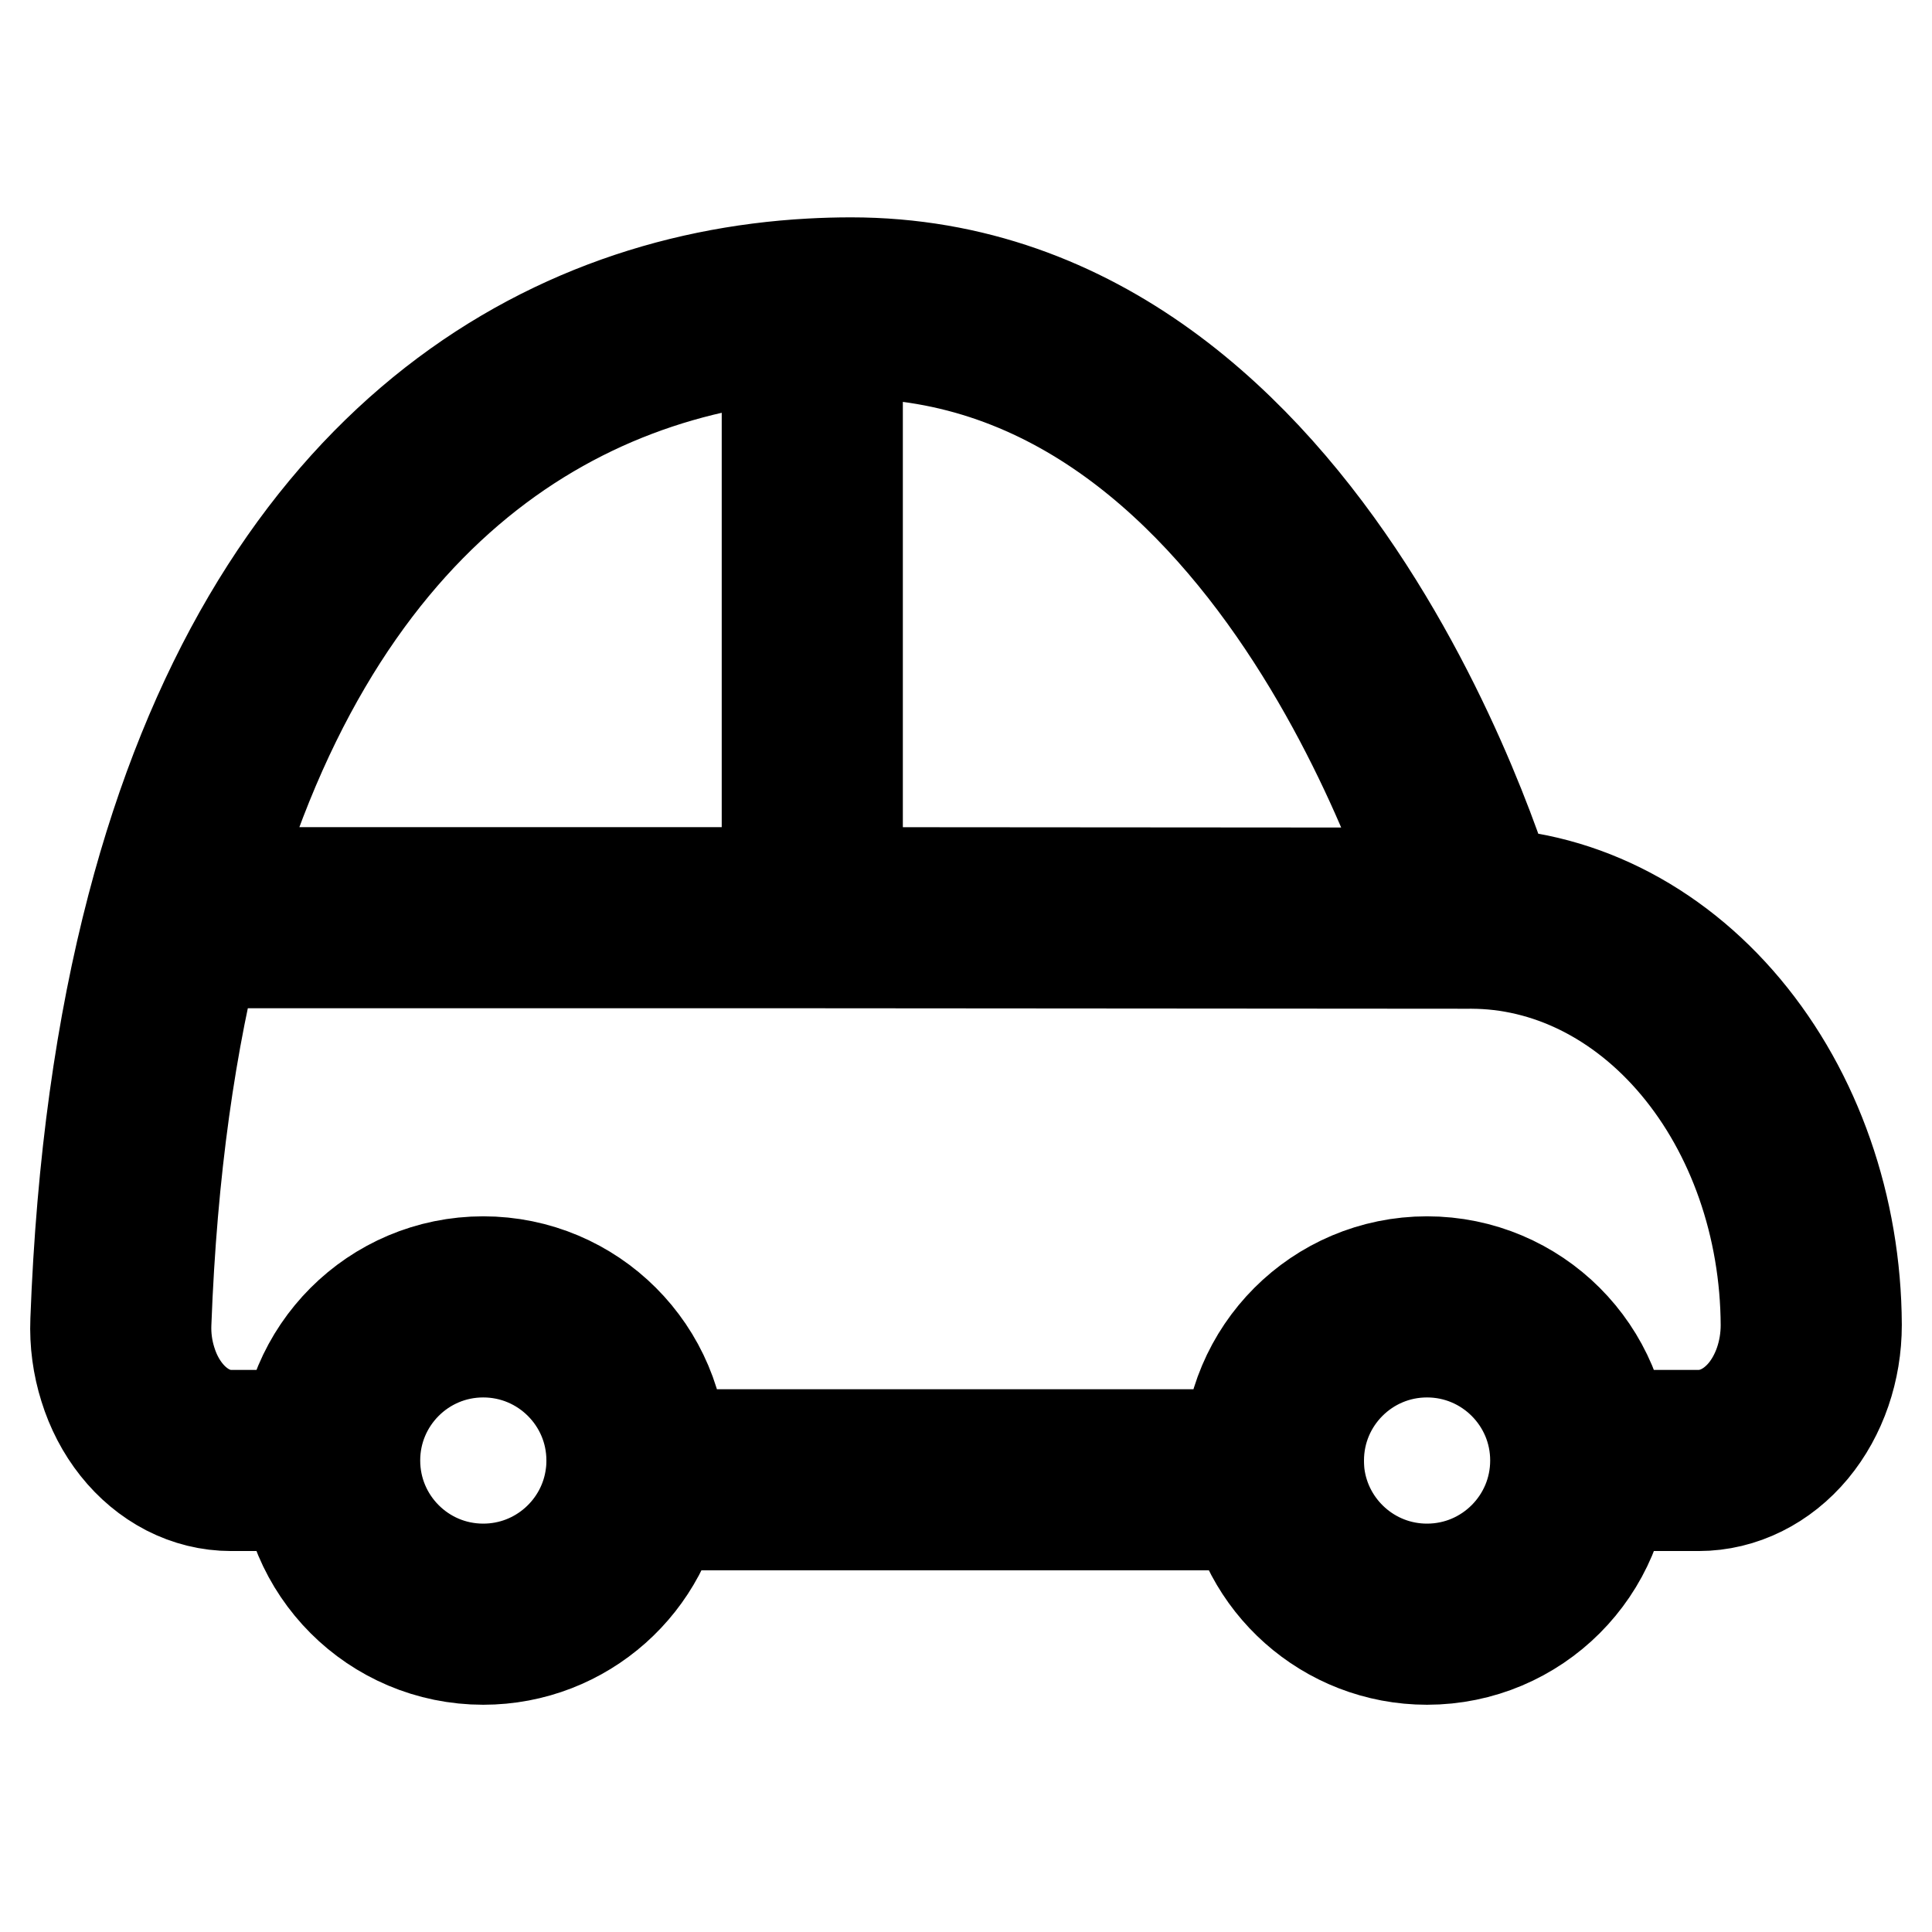
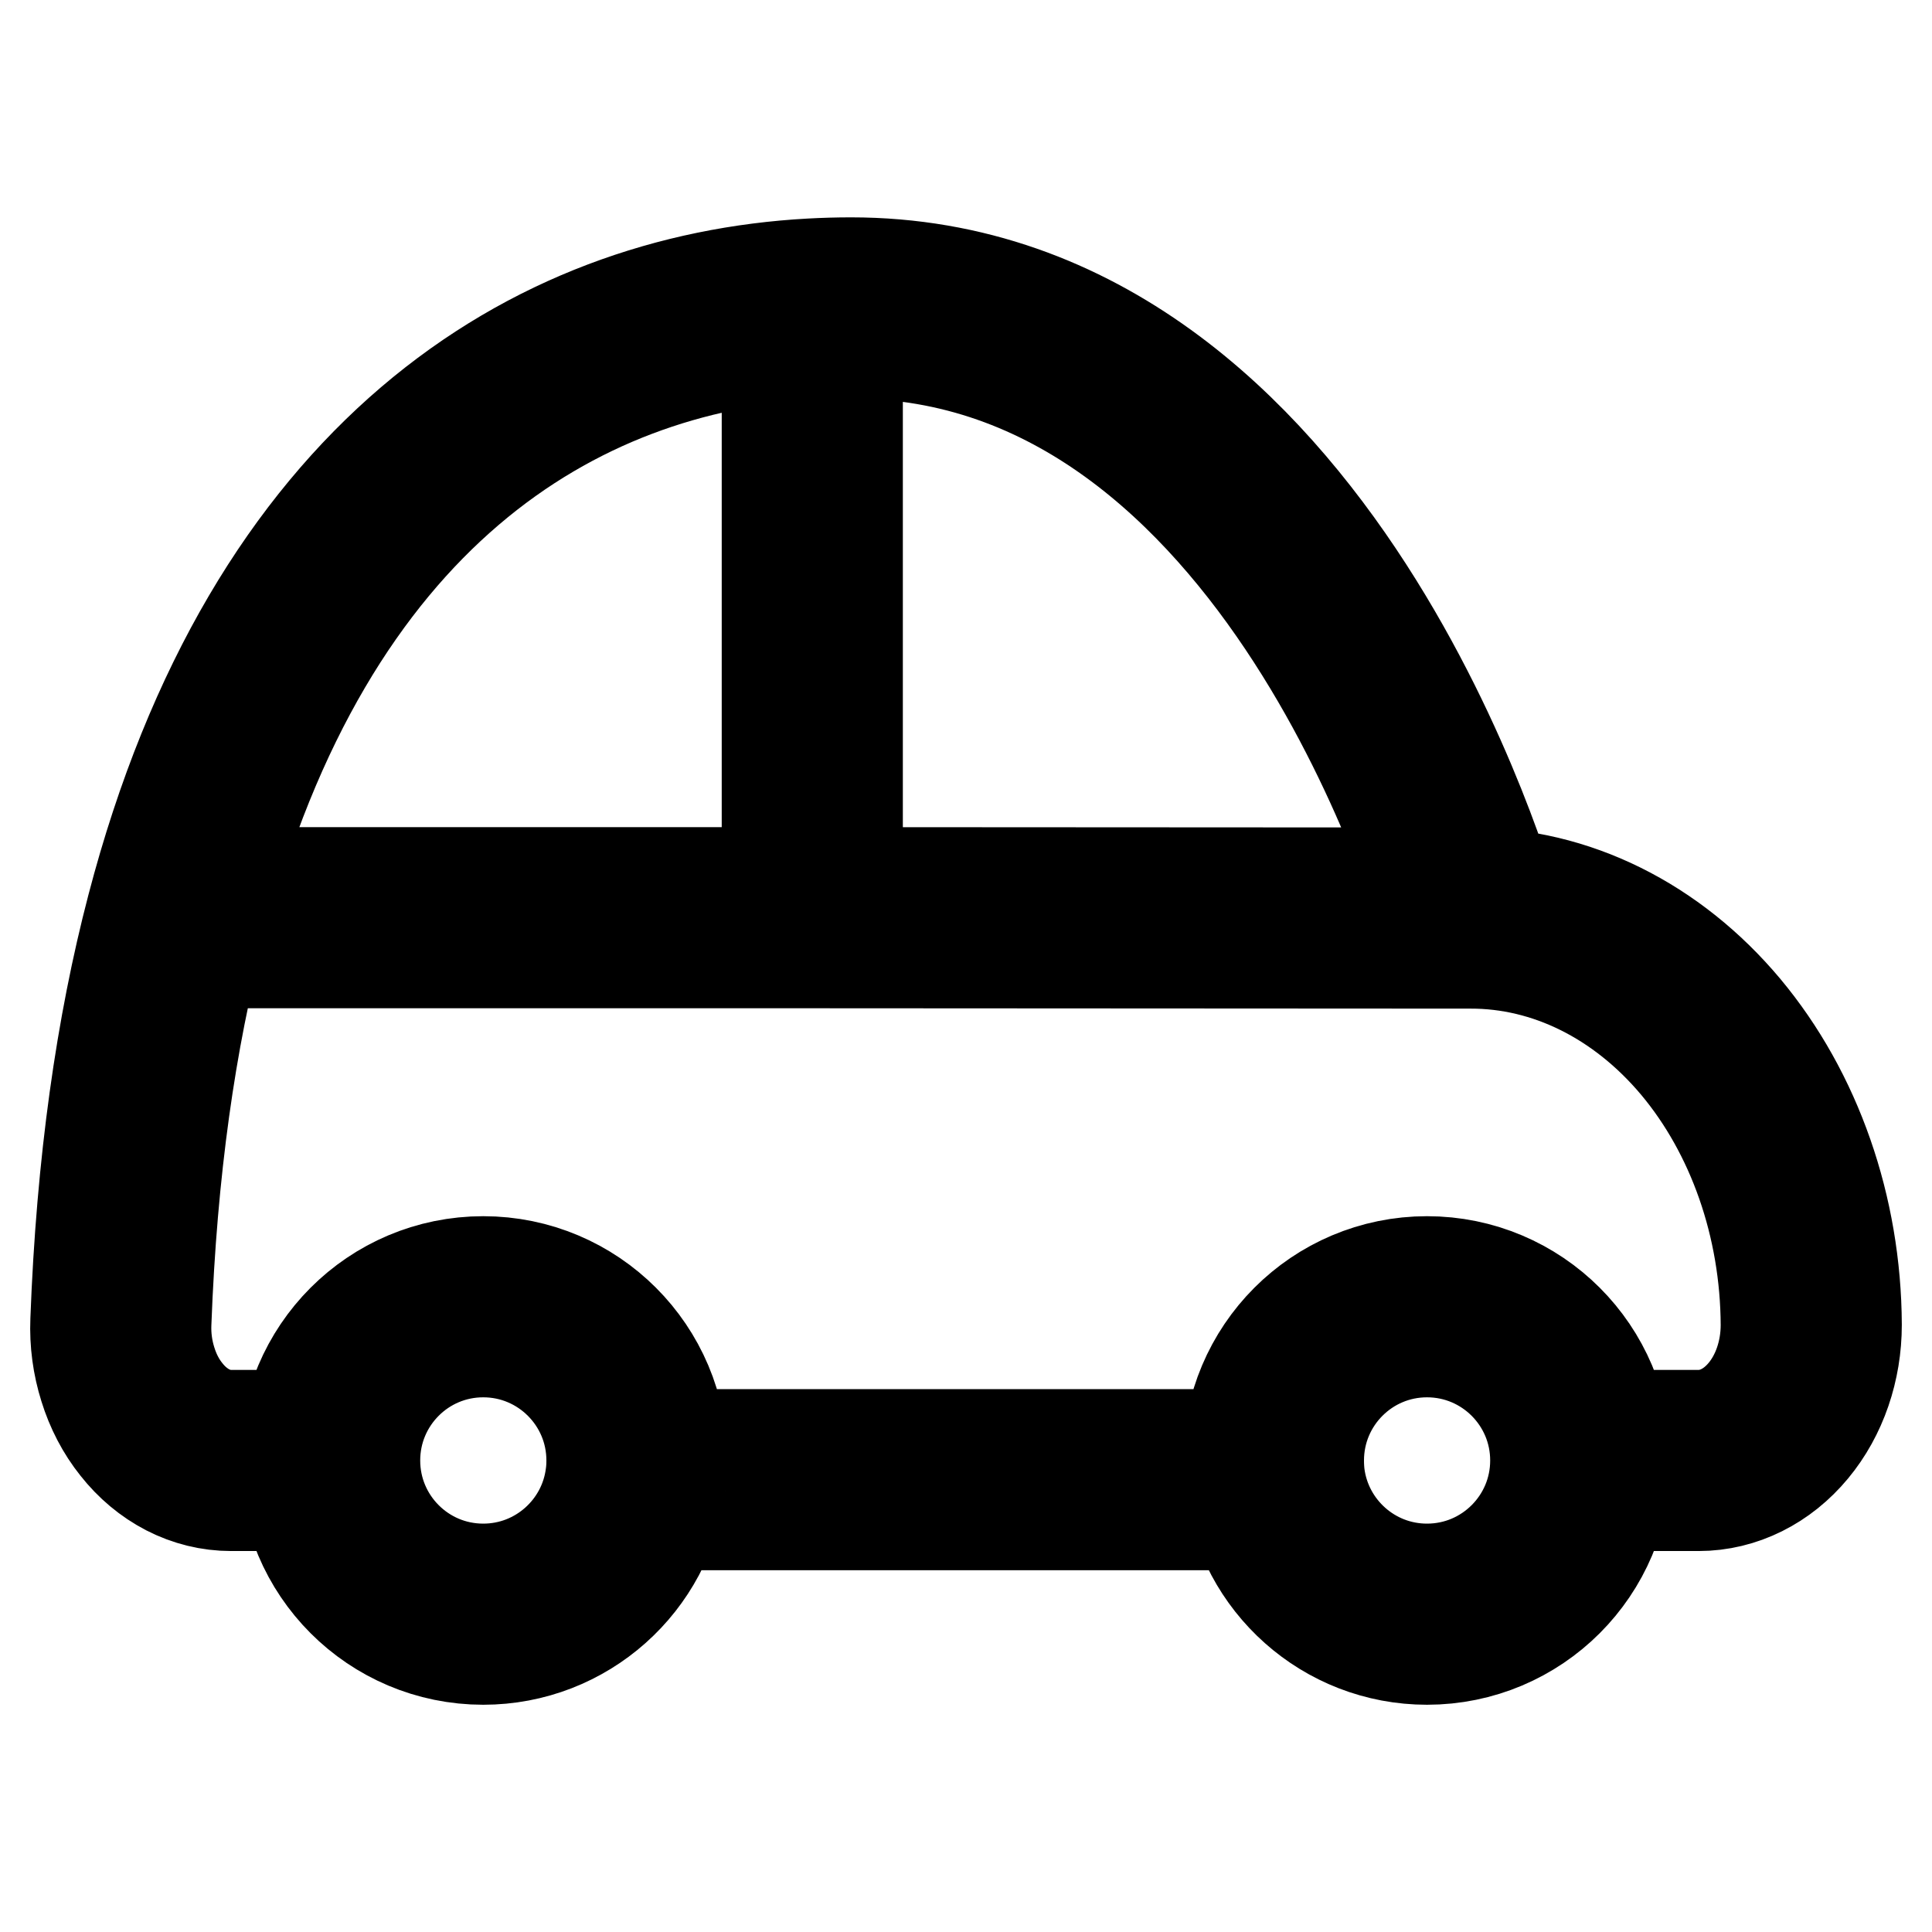
<svg xmlns="http://www.w3.org/2000/svg" width="16" height="16" viewBox="0 0 16 16" fill="none">
-   <path d="M12.18 7.604C12.925 7.603 13.639 7.956 14.168 8.588C14.696 9.219 14.996 10.076 15 10.973C15 11.27 14.902 11.556 14.727 11.767C14.552 11.977 14.314 12.095 14.067 12.095C13.741 12.095 13.416 12.095 13.091 12.095M12.18 7.604C12.18 7.604 10.78 2.55 7.047 2.55C6.941 2.55 6.834 2.553 6.727 2.559M12.18 7.604L6.727 7.6M2.73 12.095C2.73 12.798 3.299 13.368 4.002 13.368C4.651 13.368 5.187 12.882 5.265 12.255M2.73 12.095C2.73 11.393 3.299 10.823 4.002 10.823C4.705 10.823 5.275 11.393 5.275 12.095C5.275 12.149 5.272 12.203 5.265 12.255M2.73 12.095L1.914 12.095C1.79 12.095 1.668 12.065 1.555 12.007C1.441 11.948 1.339 11.863 1.254 11.756C1.168 11.648 1.102 11.521 1.059 11.382C1.015 11.243 0.995 11.095 1.001 10.947C1.049 9.66 1.209 8.551 1.458 7.6M13.091 12.095C13.091 12.798 12.521 13.368 11.818 13.368C11.169 13.368 10.634 12.882 10.555 12.255M13.091 12.095C13.091 11.393 12.521 10.823 11.818 10.823C11.115 10.823 10.546 11.393 10.546 12.095C10.546 12.149 10.549 12.203 10.555 12.255M6.727 2.559V7.6M6.727 2.559C4.589 2.677 2.396 4.01 1.458 7.6M6.727 7.6H1.458M5.265 12.255H10.555" stroke="black" stroke-width="1.5" stroke-linecap="round" stroke-linejoin="round" />
+   <path d="M12.18 7.603C12.925 7.602 13.639 7.956 14.168 8.587C14.696 9.219 14.996 10.076 15 10.972C15 11.27 14.902 11.556 14.727 11.766C14.552 11.977 14.314 12.095 14.067 12.095C13.741 12.095 13.416 12.095 13.091 12.095M12.18 7.603C12.18 7.603 10.78 2.55 7.047 2.55C6.941 2.55 6.834 2.553 6.727 2.559M12.18 7.603L6.727 7.6M2.73 12.095C2.73 12.798 3.299 13.368 4.002 13.368C4.651 13.368 5.187 12.882 5.265 12.254M2.73 12.095C2.73 11.392 3.299 10.822 4.002 10.822C4.705 10.822 5.275 11.392 5.275 12.095C5.275 12.149 5.272 12.202 5.265 12.254M2.73 12.095L1.914 12.095C1.79 12.095 1.668 12.065 1.555 12.007C1.441 11.948 1.339 11.863 1.254 11.755C1.168 11.648 1.102 11.521 1.059 11.382C1.015 11.243 0.995 11.095 1.001 10.947C1.049 9.66 1.209 8.551 1.458 7.6M13.091 12.095C13.091 12.798 12.521 13.368 11.818 13.368C11.169 13.368 10.634 12.882 10.555 12.254M13.091 12.095C13.091 11.392 12.521 10.822 11.818 10.822C11.115 10.822 10.546 11.392 10.546 12.095C10.546 12.149 10.549 12.202 10.555 12.254M6.727 2.559V7.6M6.727 2.559C4.589 2.677 2.396 4.009 1.458 7.6M6.727 7.6H1.458M5.265 12.254H10.555" stroke="black" stroke-width="1.5" stroke-linecap="round" stroke-linejoin="round" />
</svg>
